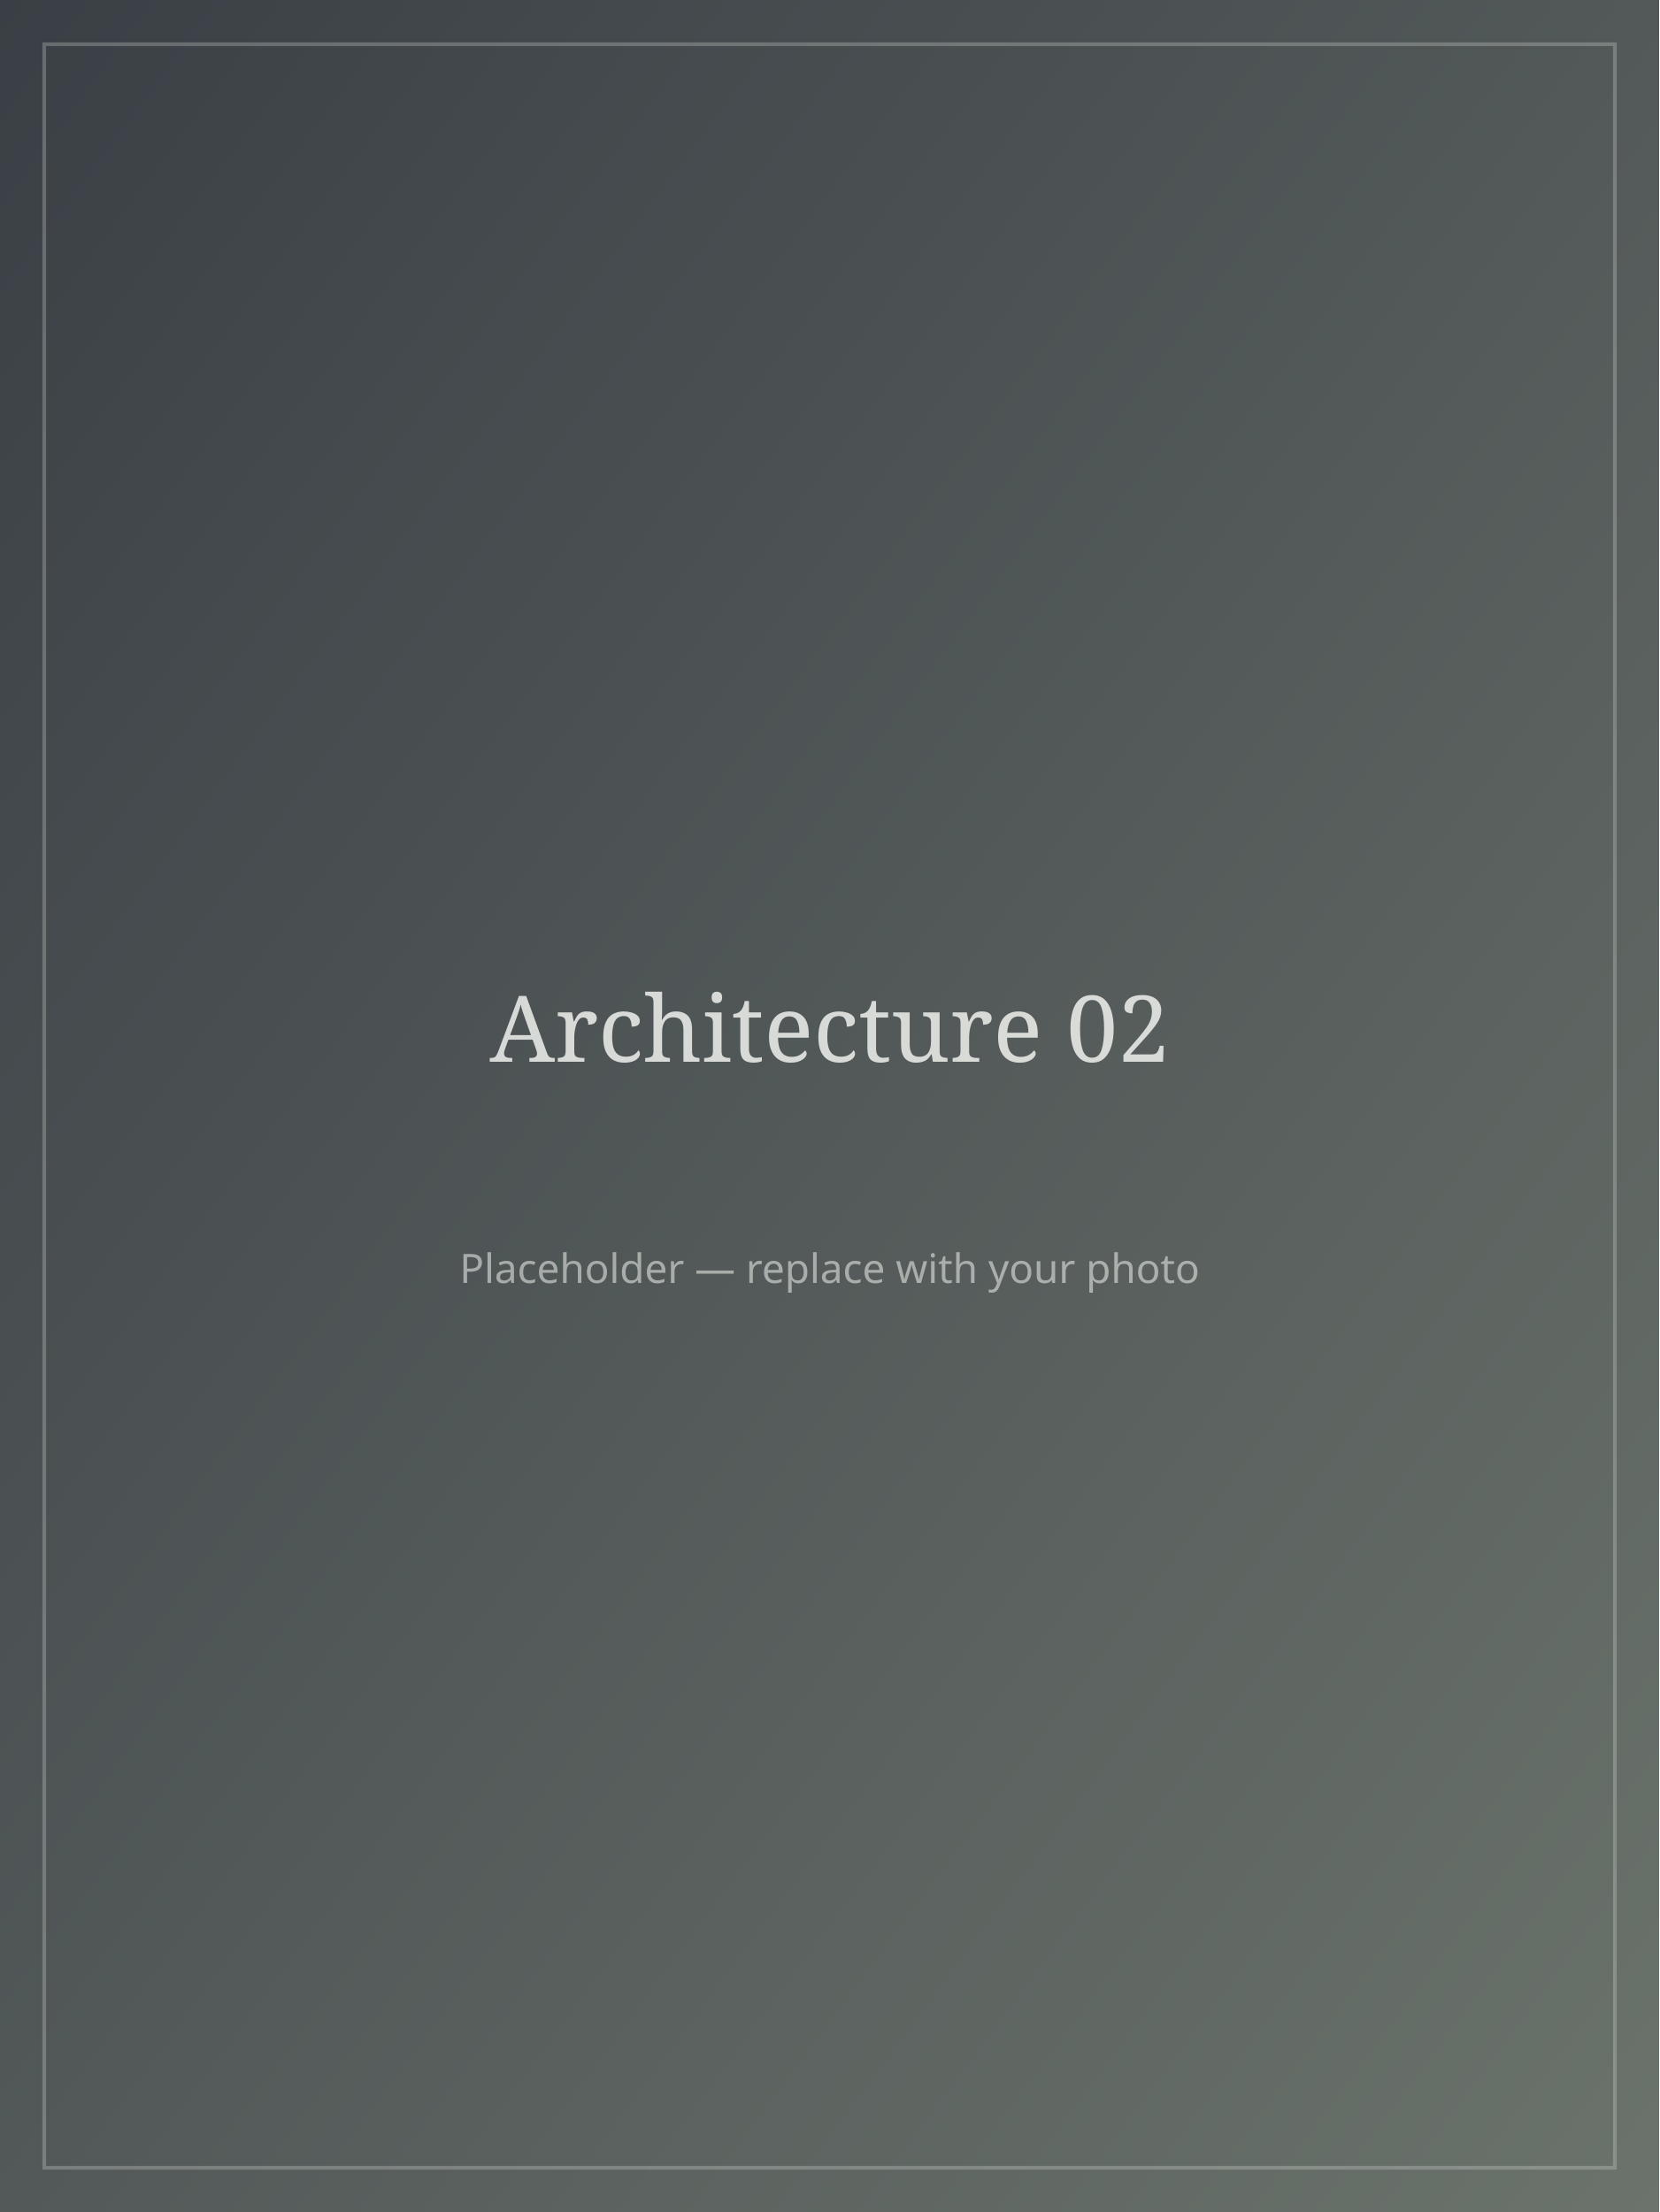
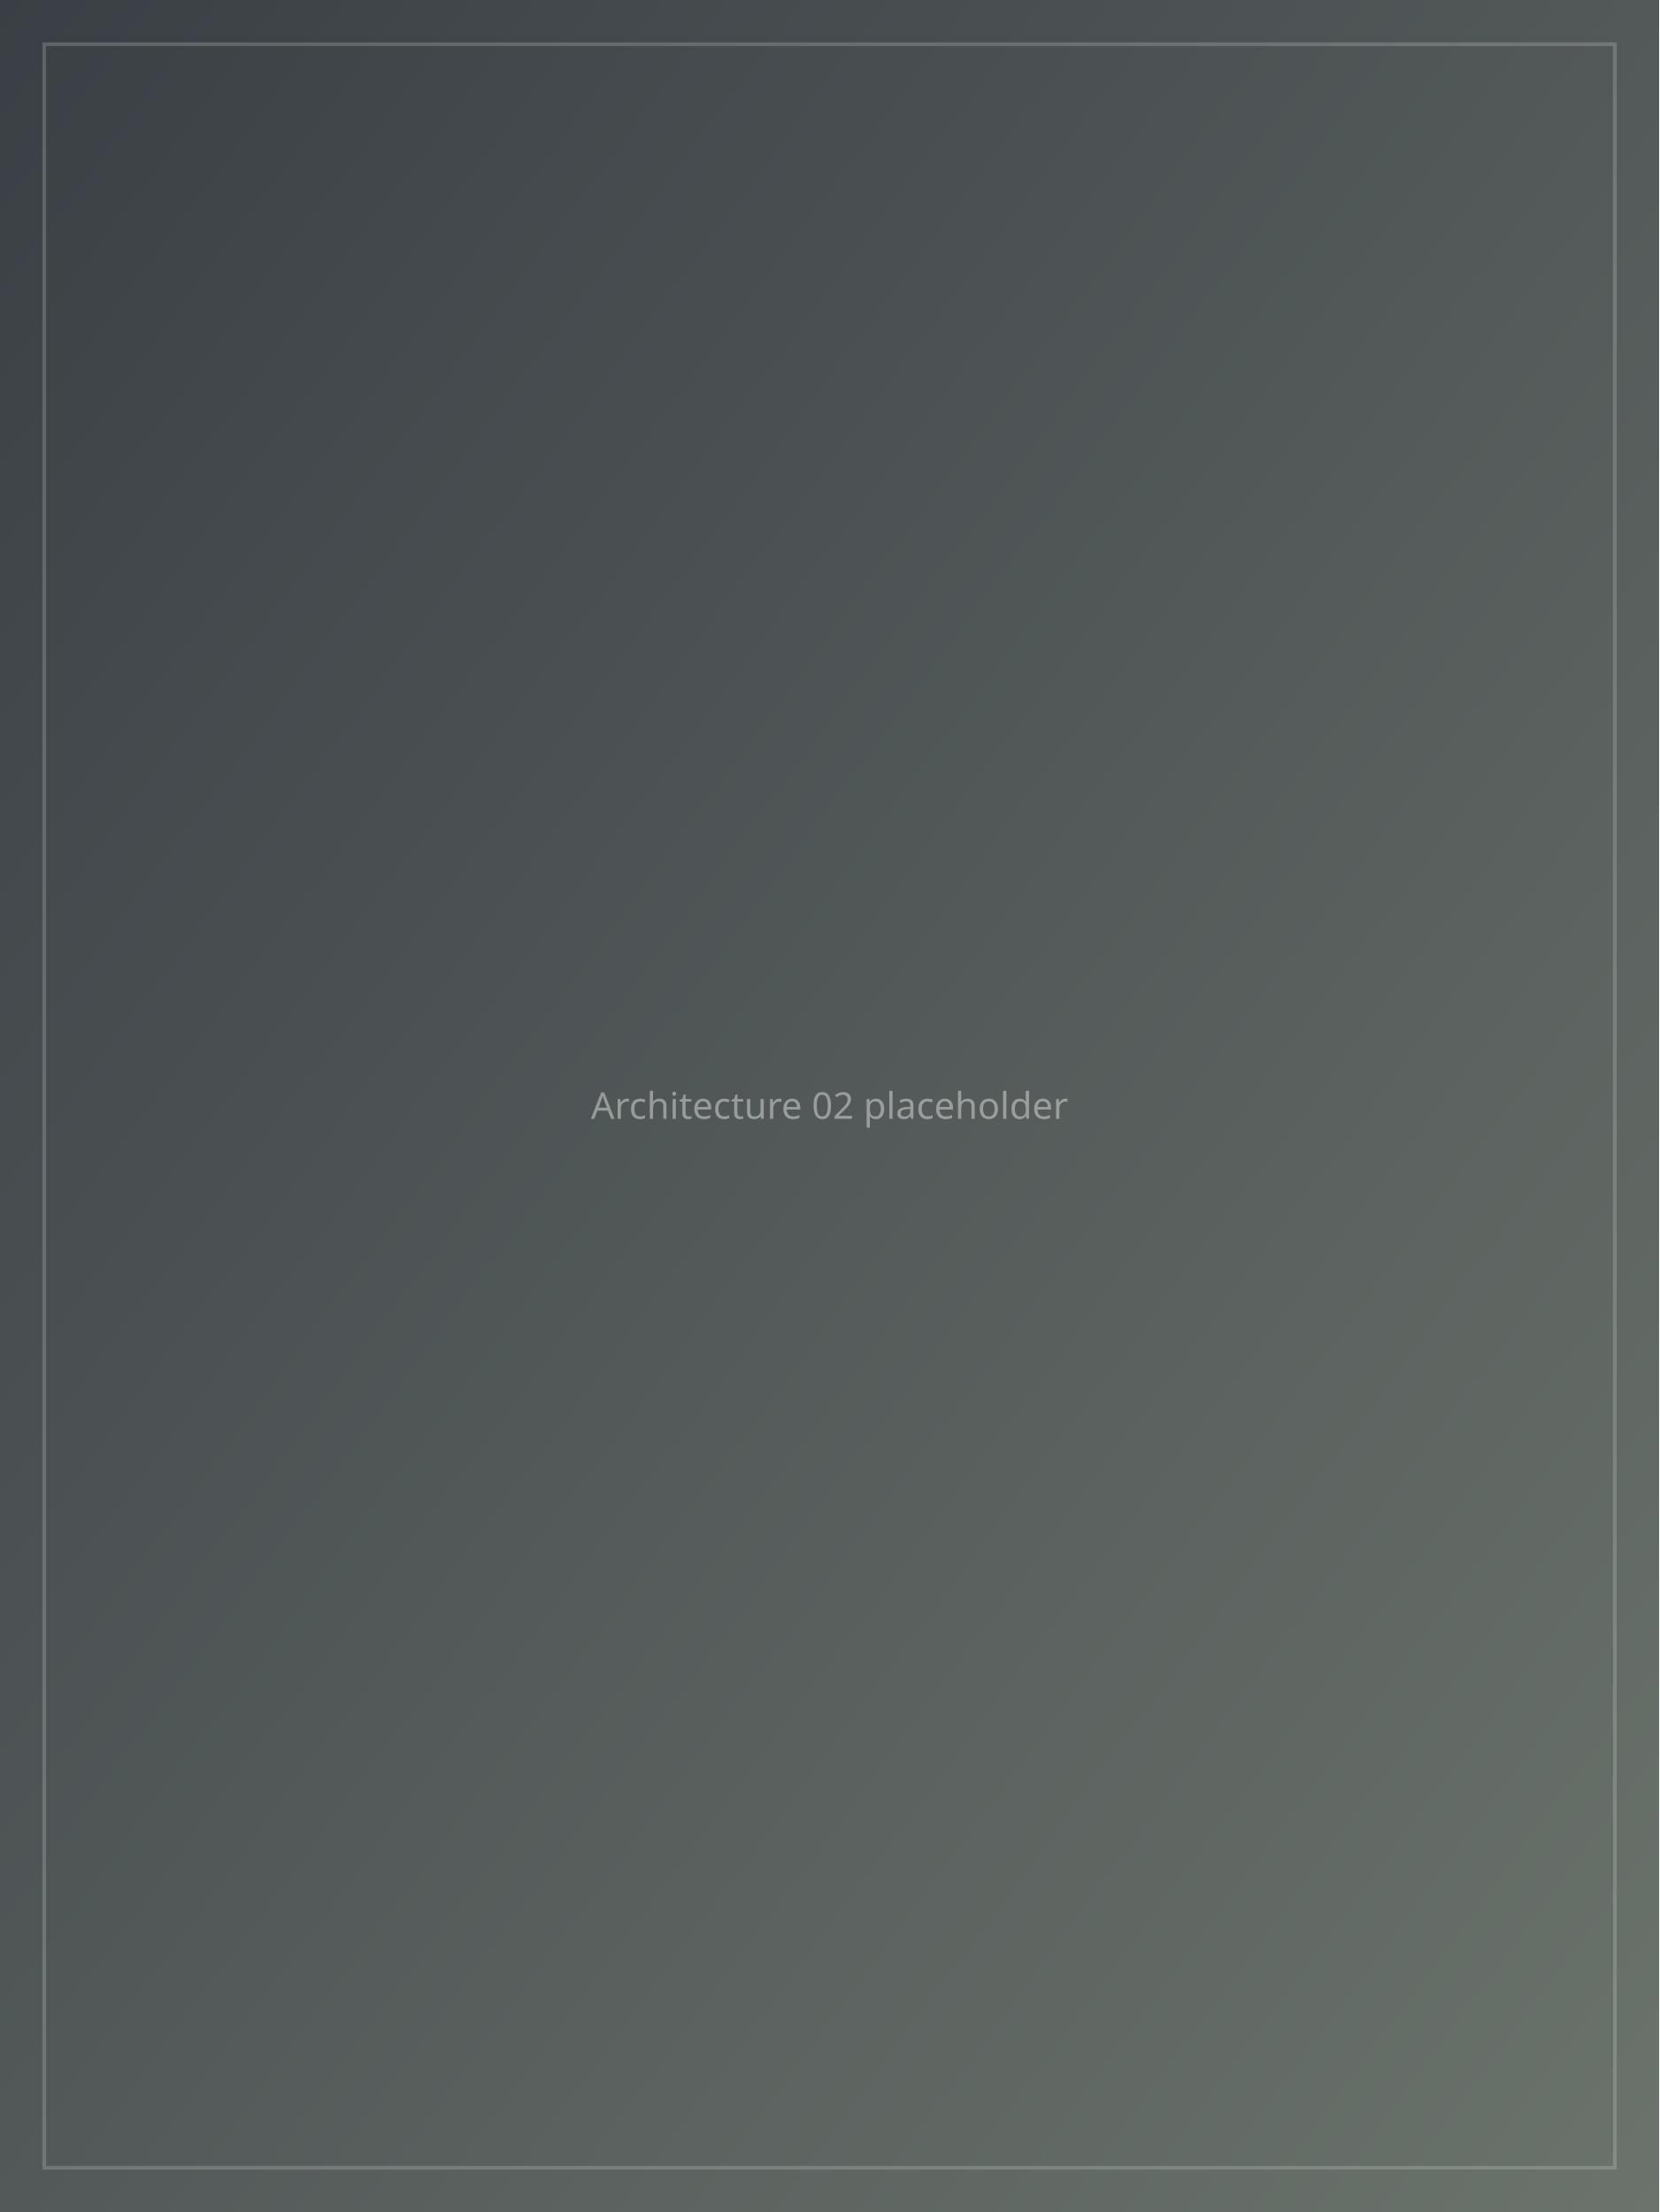
- <svg xmlns="http://www.w3.org/2000/svg" width="900" height="1200" viewBox="0 0 900 1200" role="img" aria-label="Architecture 02">
+ <svg xmlns="http://www.w3.org/2000/svg" width="900" height="1200" viewBox="0 0 900 1200" role="img" aria-label="Architecture 02 placeholder">
  <defs>
    <linearGradient id="g" x1="0" y1="0" x2="1" y2="1">
      <stop offset="0%" stop-color="#3a3f45" />
      <stop offset="100%" stop-color="#6b736c" />
    </linearGradient>
  </defs>
  <rect width="900" height="1200" fill="url(#g)" />
-   <rect x="24" y="24" width="852" height="1152" fill="none" stroke="#eef1ec" stroke-opacity="0.25" stroke-width="2" />
-   <text x="50%" y="48%" text-anchor="middle" fill="#eef1ec" fill-opacity="0.85" font-family="Georgia, serif" font-size="50">Architecture 02</text>
-   <text x="50%" y="58%" text-anchor="middle" fill="#eef1ec" fill-opacity="0.55" font-family="system-ui, sans-serif" font-size="22">Placeholder — replace with your photo</text>
+   <rect x="24" y="24" width="852" height="1152" fill="none" stroke="#eef1ec" stroke-opacity="0.2" stroke-width="2" />
+   <text x="50%" y="50%" text-anchor="middle" dominant-baseline="middle" fill="#eef1ec" fill-opacity="0.45" font-family="system-ui, sans-serif" font-size="20">Architecture 02 placeholder</text>
</svg>
